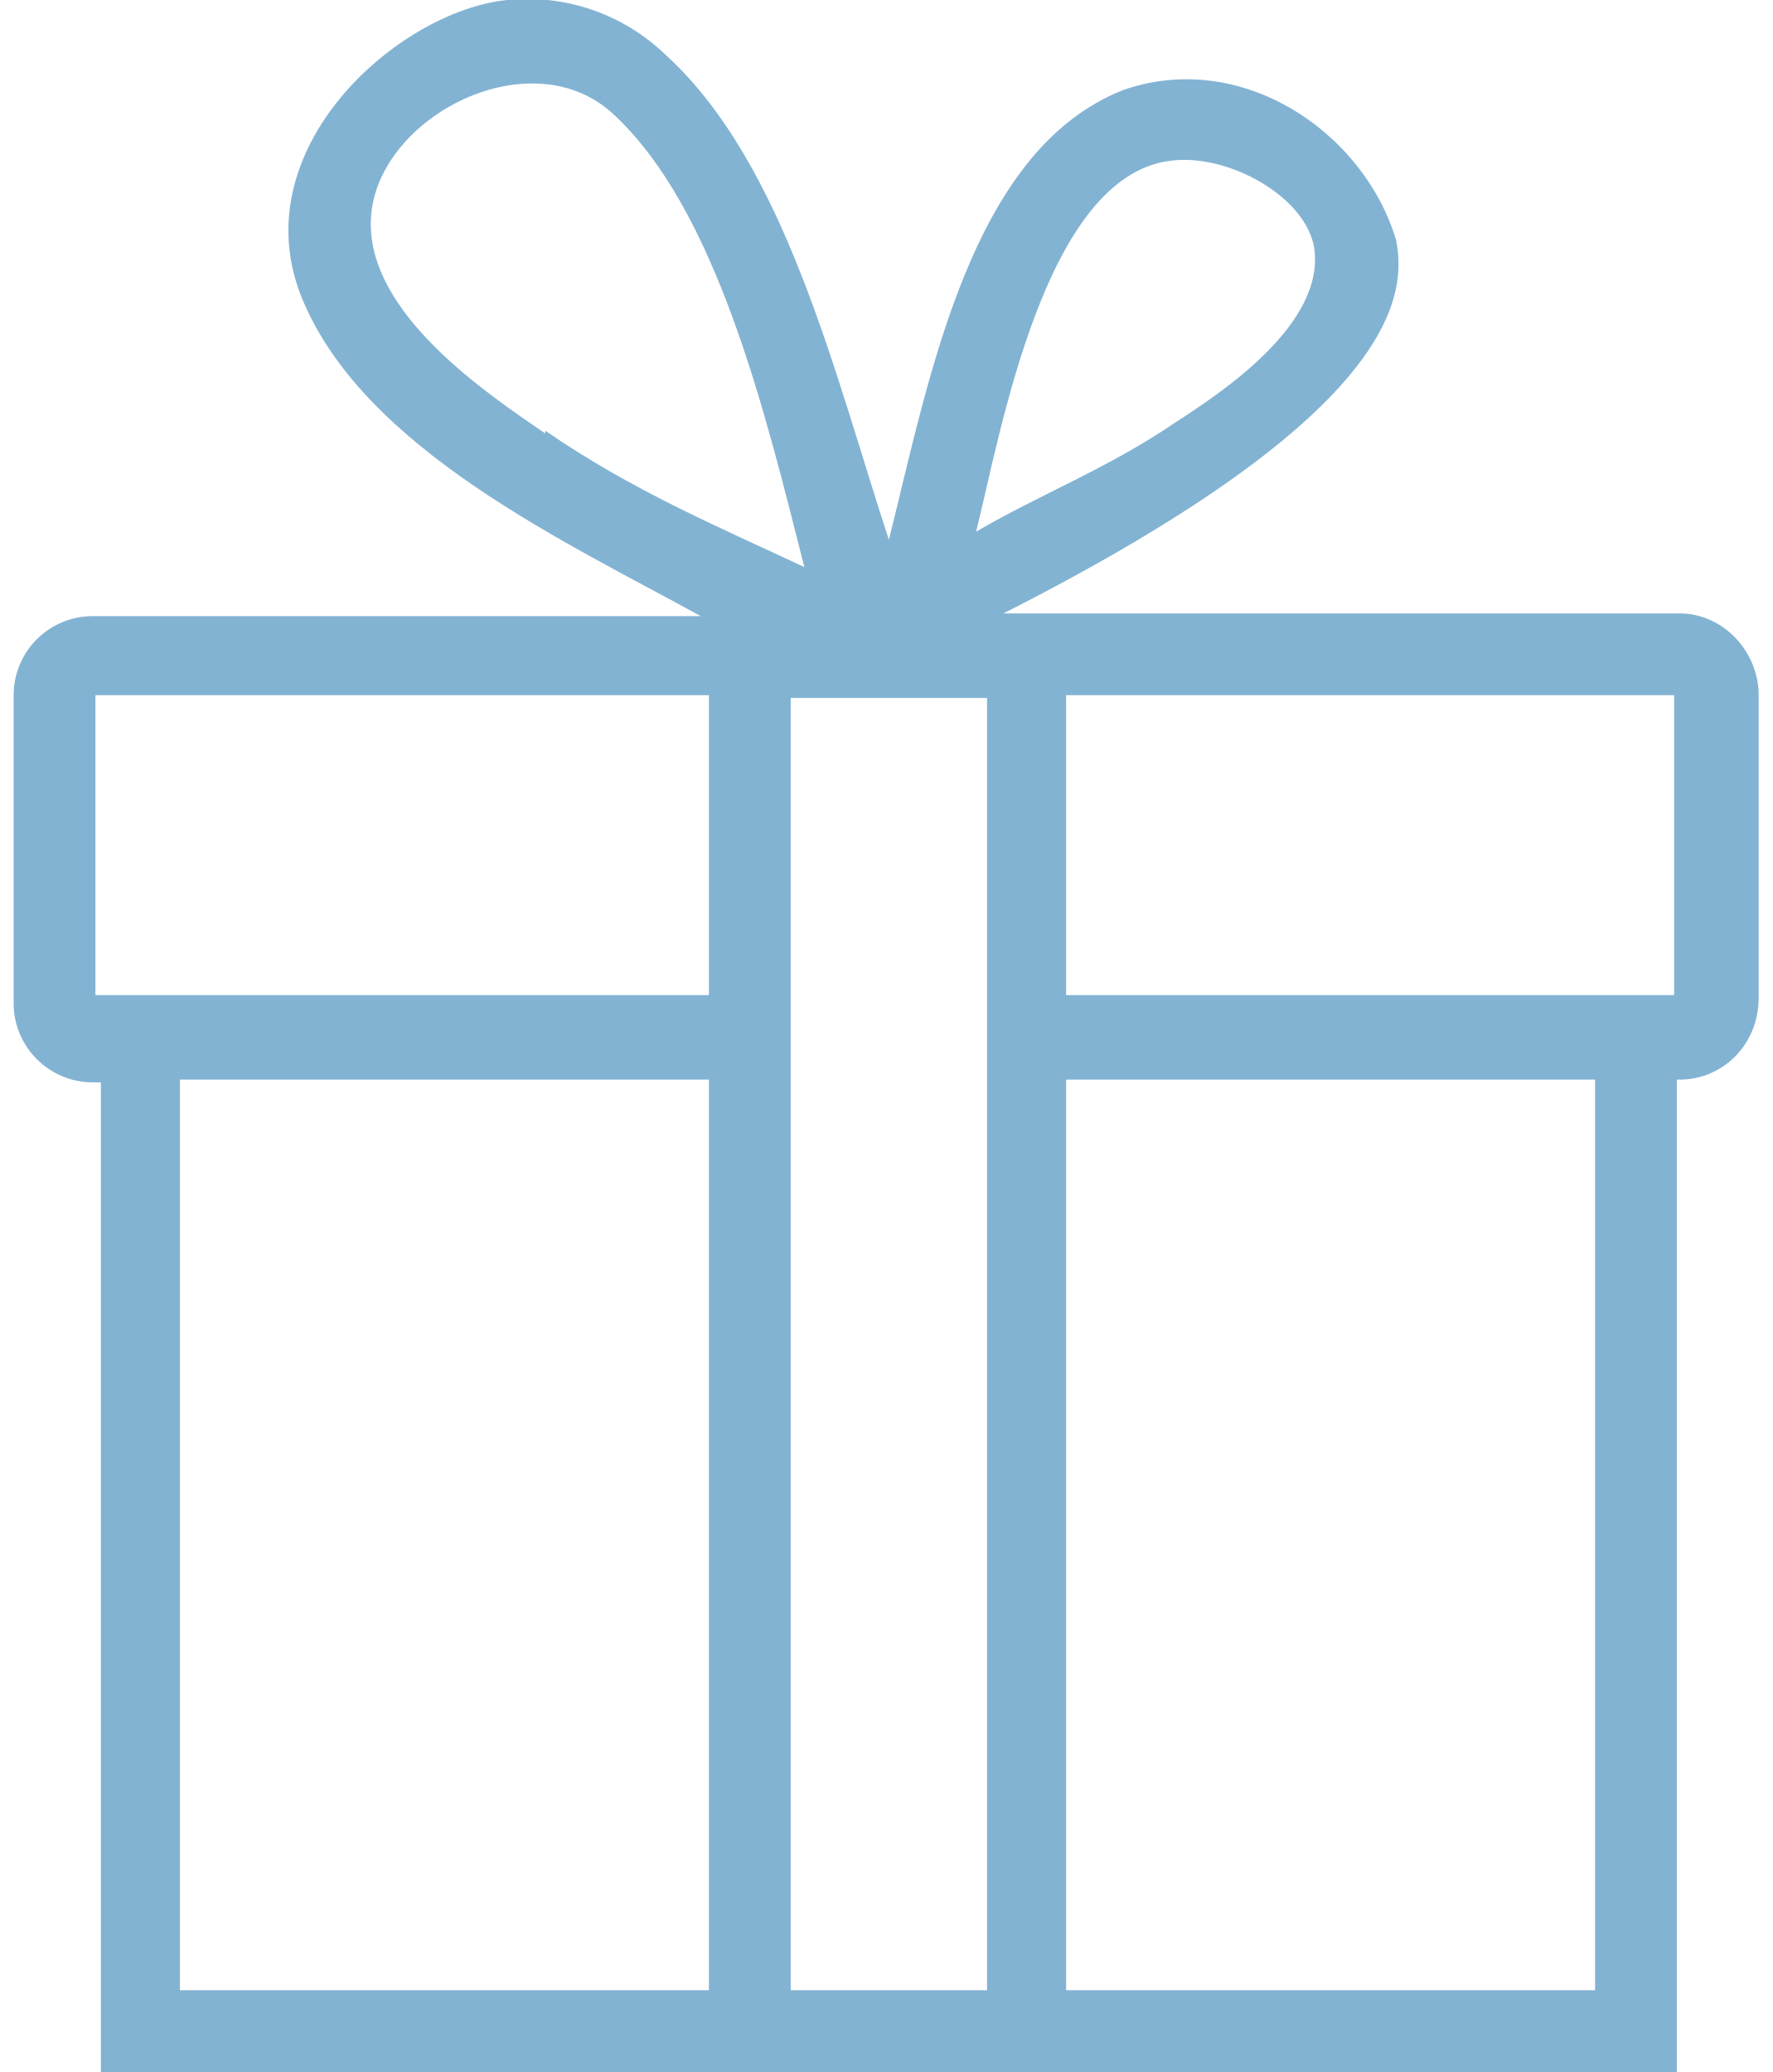
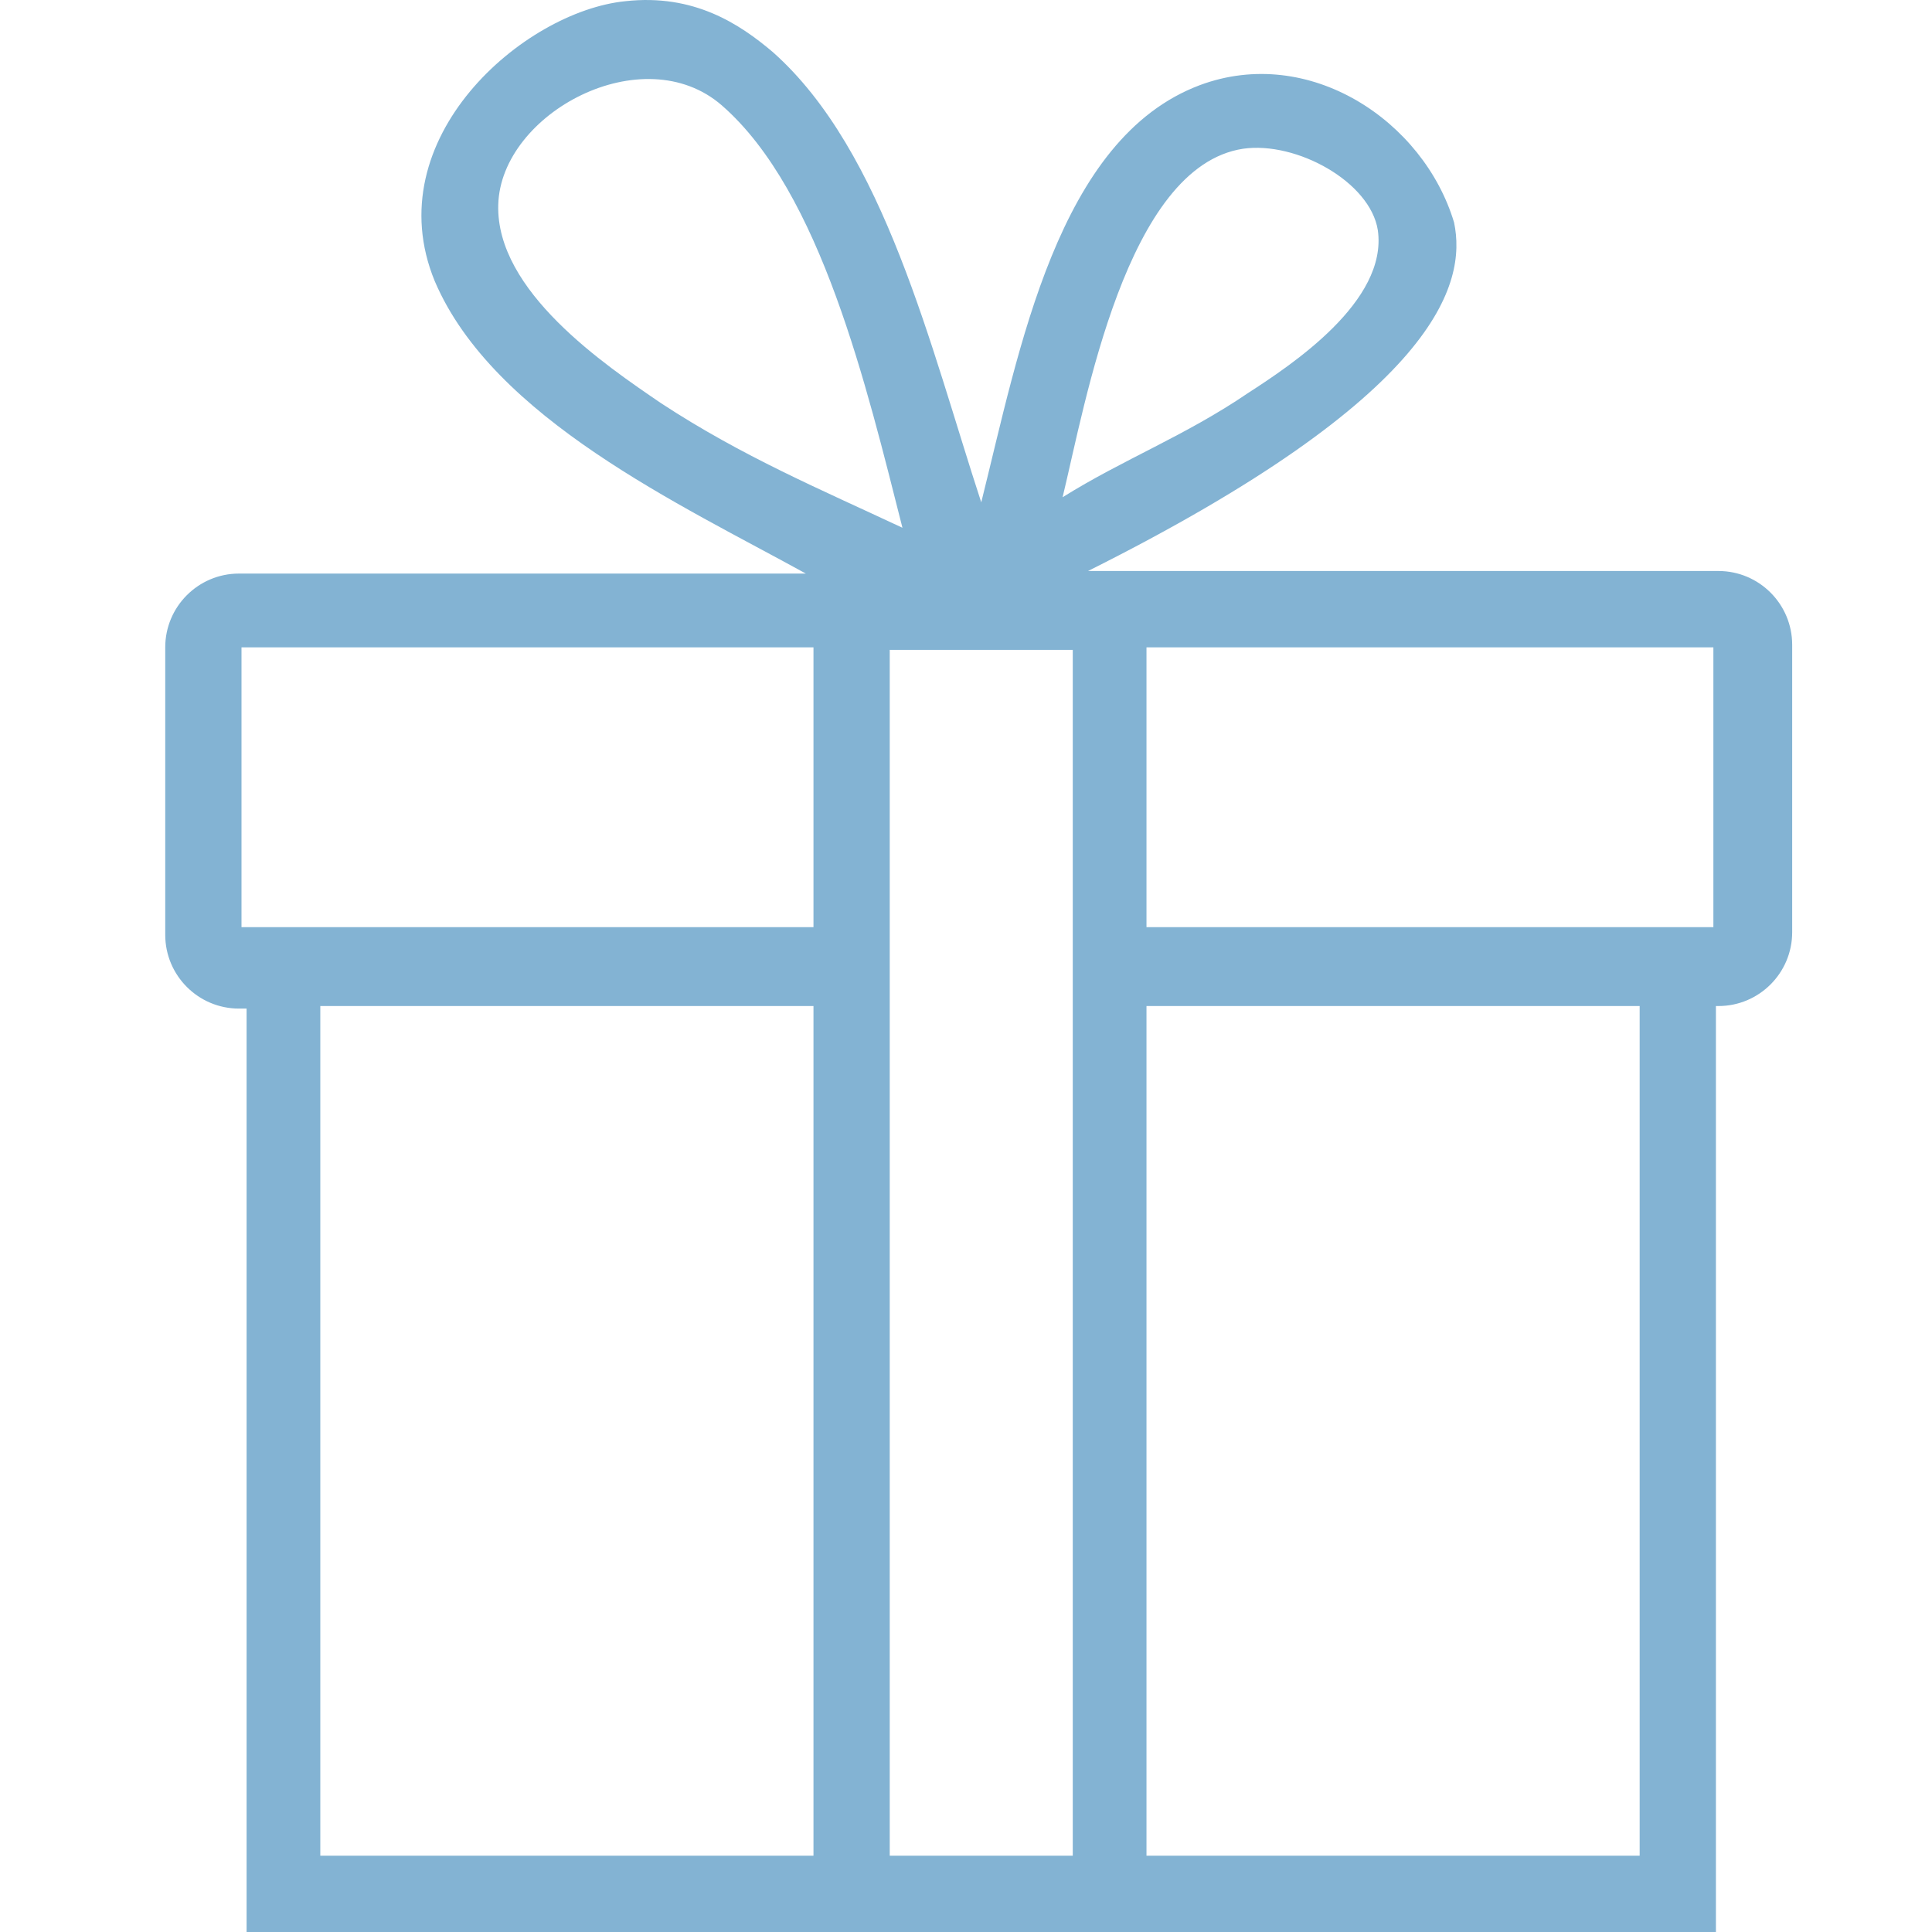
- <svg xmlns="http://www.w3.org/2000/svg" width="65" height="76" fill="none">
-   <path d="M61.6 22.5H36.8c13.8-7 14.9-11.3 14.4-13.7-1.2-4-5.7-7-10-5.5-5.6 2.2-7.1 10.5-8.6 16.5-2-6.1-3.8-13.8-8.2-17.8a7.3 7.3 0 0 0-5.8-2c-4 .4-9.8 5.5-7.5 11 2.3 5.5 9.7 8.9 14.6 11.6H3.4a2.9 2.9 0 0 0-2.9 2.9v11.3c0 1.6 1.3 2.9 2.9 2.9h.3V76h57.8V39.6h.1c1.6 0 2.9-1.3 2.9-3V25.5c0-1.6-1.3-3-2.9-3ZM42.9 5.9c2.1-.3 5 1.3 5.3 3.2.4 2.8-3.4 5.3-5.1 6.4-2.5 1.7-4.9 2.6-7.3 4 .9-3.6 2.5-13 7.1-13.6ZM20 15.9c-2.2-1.5-6.5-4.4-6.4-7.8.1-3.7 5.7-6.7 8.8-4 3.9 3.5 5.7 11.2 7.1 16.7-3.2-1.5-6.3-2.8-9.5-5ZM26 73H6.6V39.6H26V73Zm0-36.5H3.5v-11H26v11Zm10.2 0V73H29V25.6h7.2v10.9ZM58.5 73H39.1V39.6h19.4V73Zm2.9-36.5H39.1v-11h22.3v11Z" fill="#83B3D3" />
+ <svg xmlns="http://www.w3.org/2000/svg" width="76" height="76" viewBox="0 0 76 76" fill="none">
+   <path d="M67.6 22.462H67.5H42.8C56.6 15.558 57.7 11.155 57.2 8.753C56 4.75 51.5 1.748 47.2 3.349C41.6 5.451 40.1 13.756 38.6 19.761C36.6 13.656 34.8 5.951 30.4 2.048C29.1 0.947 27.3 -0.253 24.6 0.047C20.6 0.447 14.8 5.451 17.1 11.055C19.4 16.458 26.8 19.861 31.7 22.563H9.7H9.4C7.8 22.563 6.5 23.863 6.5 25.465V36.773C6.5 38.374 7.8 39.675 9.4 39.675H9.7V72.998V75.4V76H67.5V75.5V72.998V39.575H67.6C69.2 39.575 70.5 38.274 70.5 36.672V25.364C70.5 23.763 69.2 22.462 67.6 22.462ZM48.9 5.851C51 5.551 53.9 7.152 54.2 9.053C54.6 11.855 50.8 14.357 49.1 15.458C46.6 17.159 44.2 18.059 41.8 19.56C42.7 15.858 44.3 6.551 48.9 5.851ZM26 15.858C23.8 14.357 19.5 11.455 19.6 8.052C19.7 4.45 25.3 1.448 28.4 4.15C32.3 7.552 34.1 15.257 35.5 20.761C32.3 19.26 29.2 17.959 26 15.858ZM32 72.998H12.6V39.575H32V72.998ZM32 36.472H9.5V25.465H32V36.472ZM42.2 36.472V39.474V72.998H35V39.575V36.572V25.565H42.2V36.472ZM64.5 72.998H45.1V39.575H64.5V72.998ZM67.4 36.472H45.1V25.465H67.4V36.472Z" fill="#83B3D3" />
</svg>
